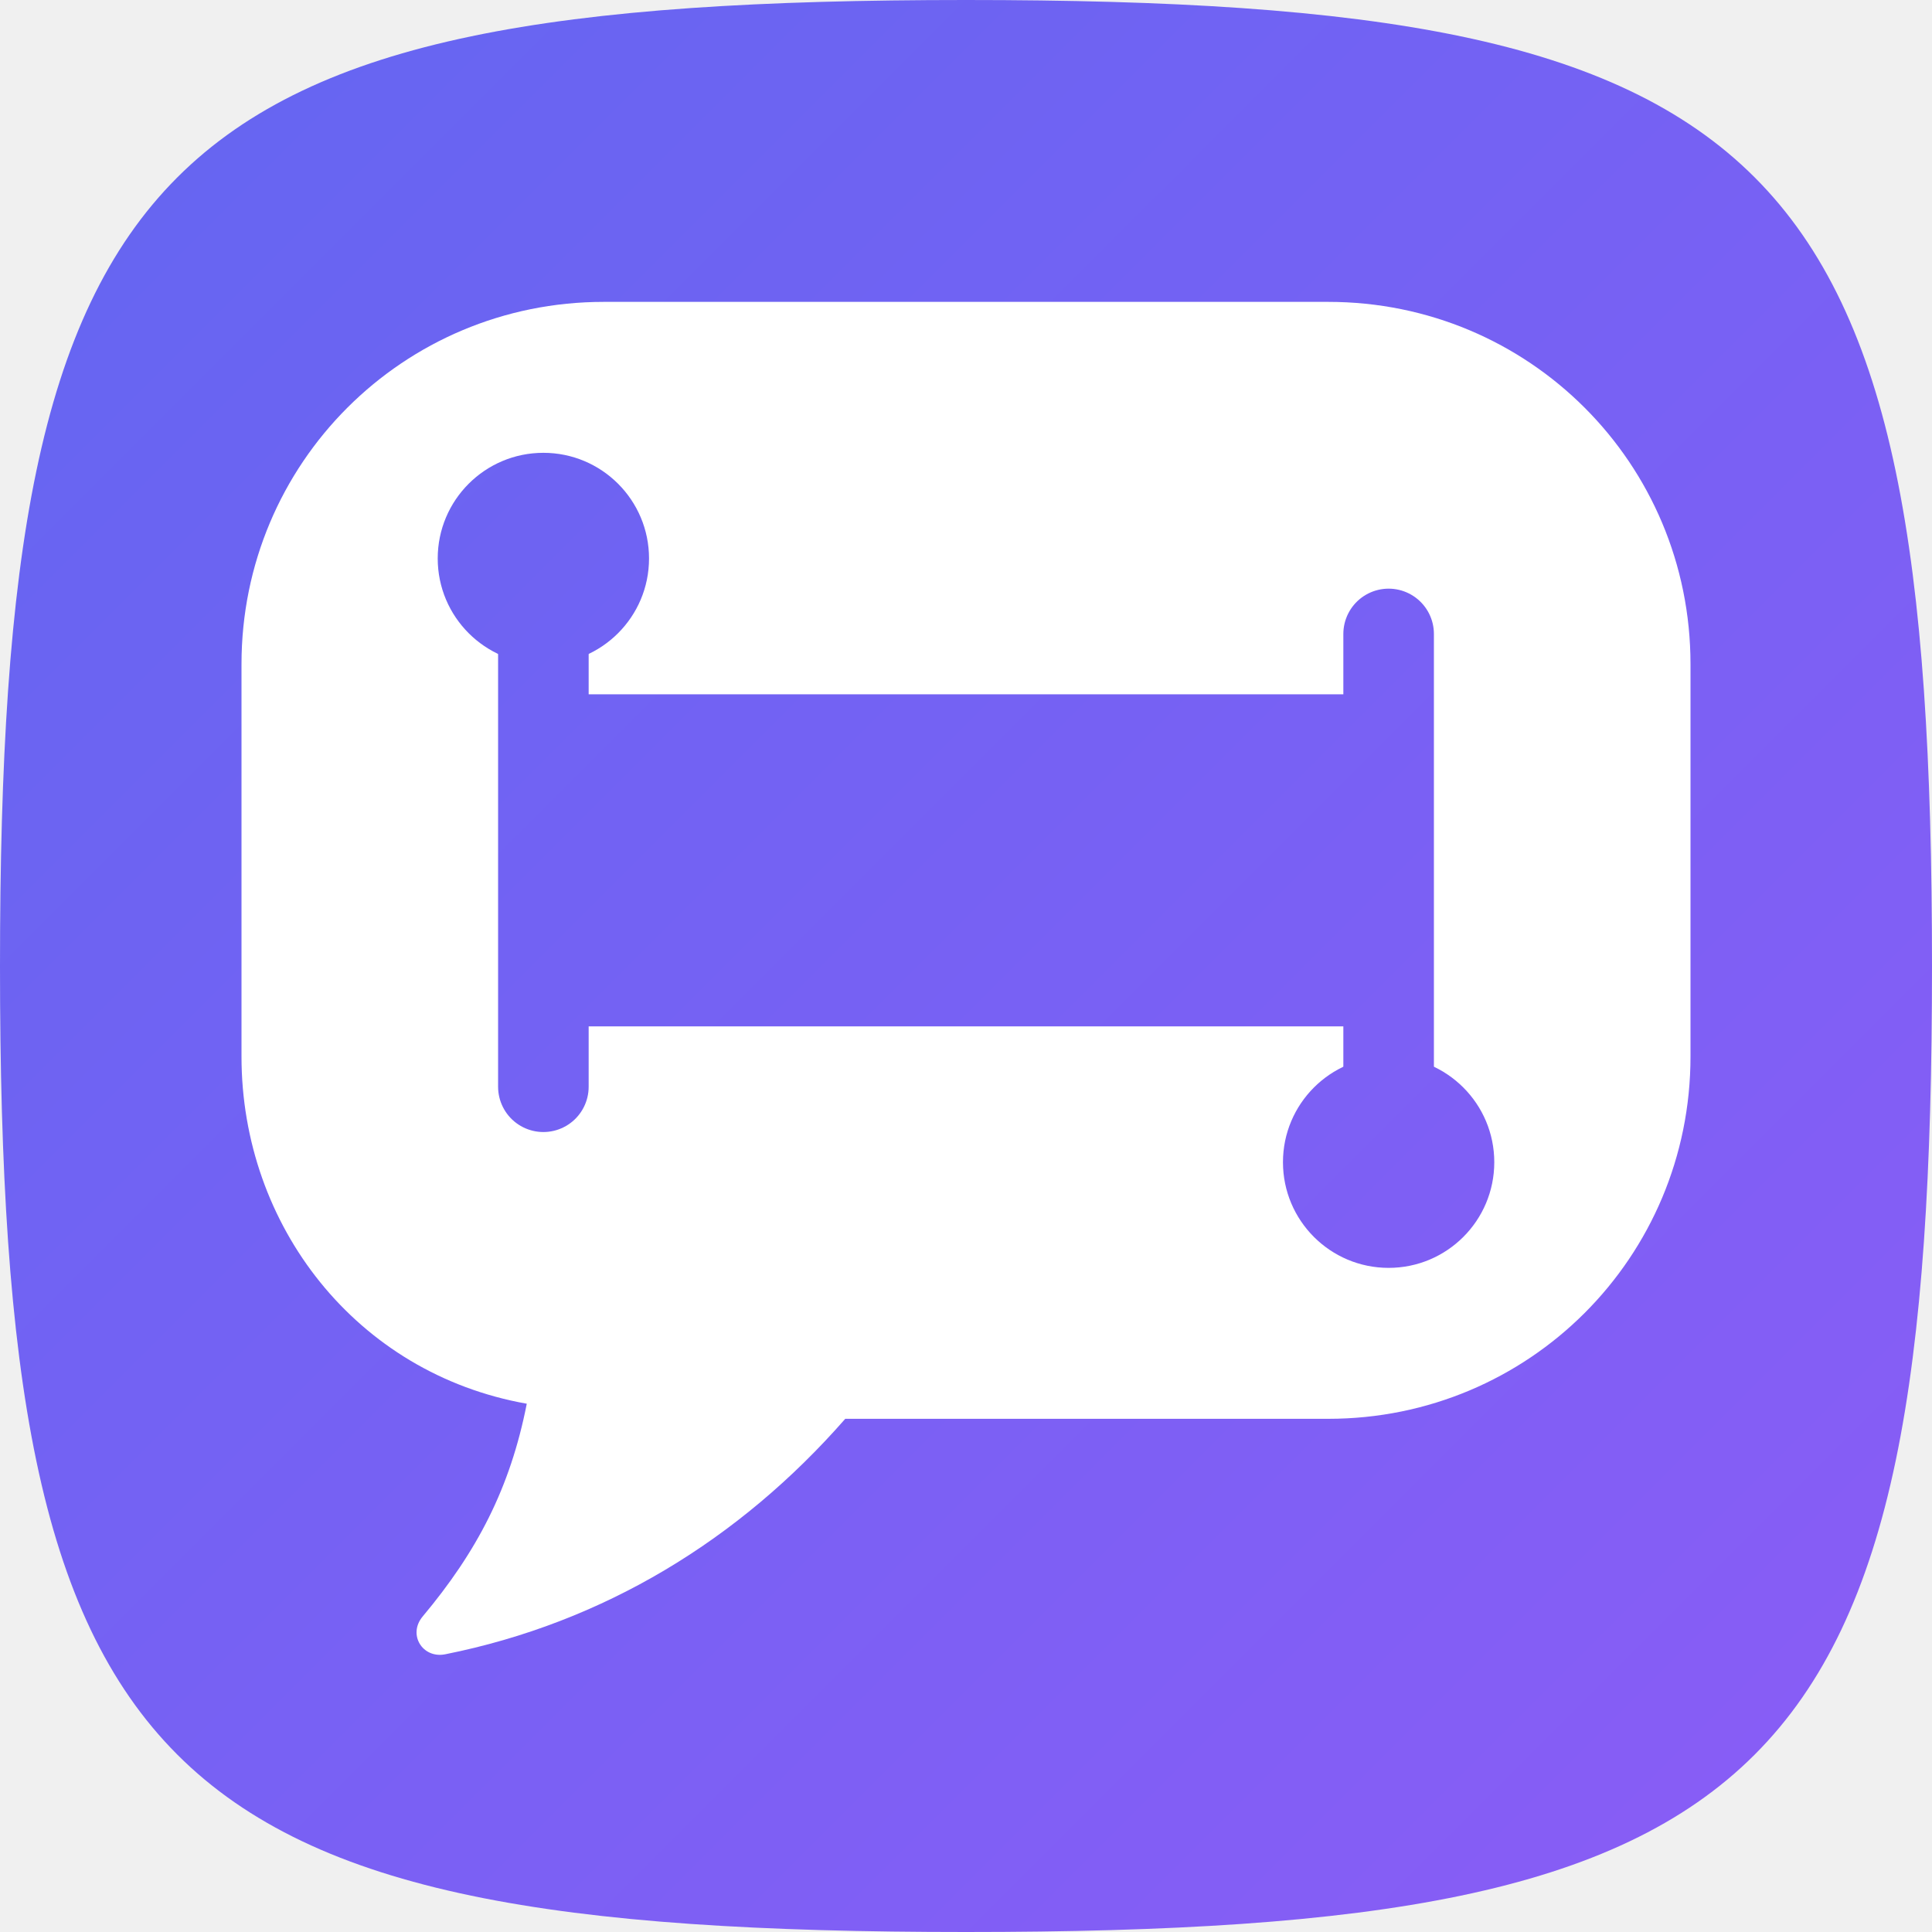
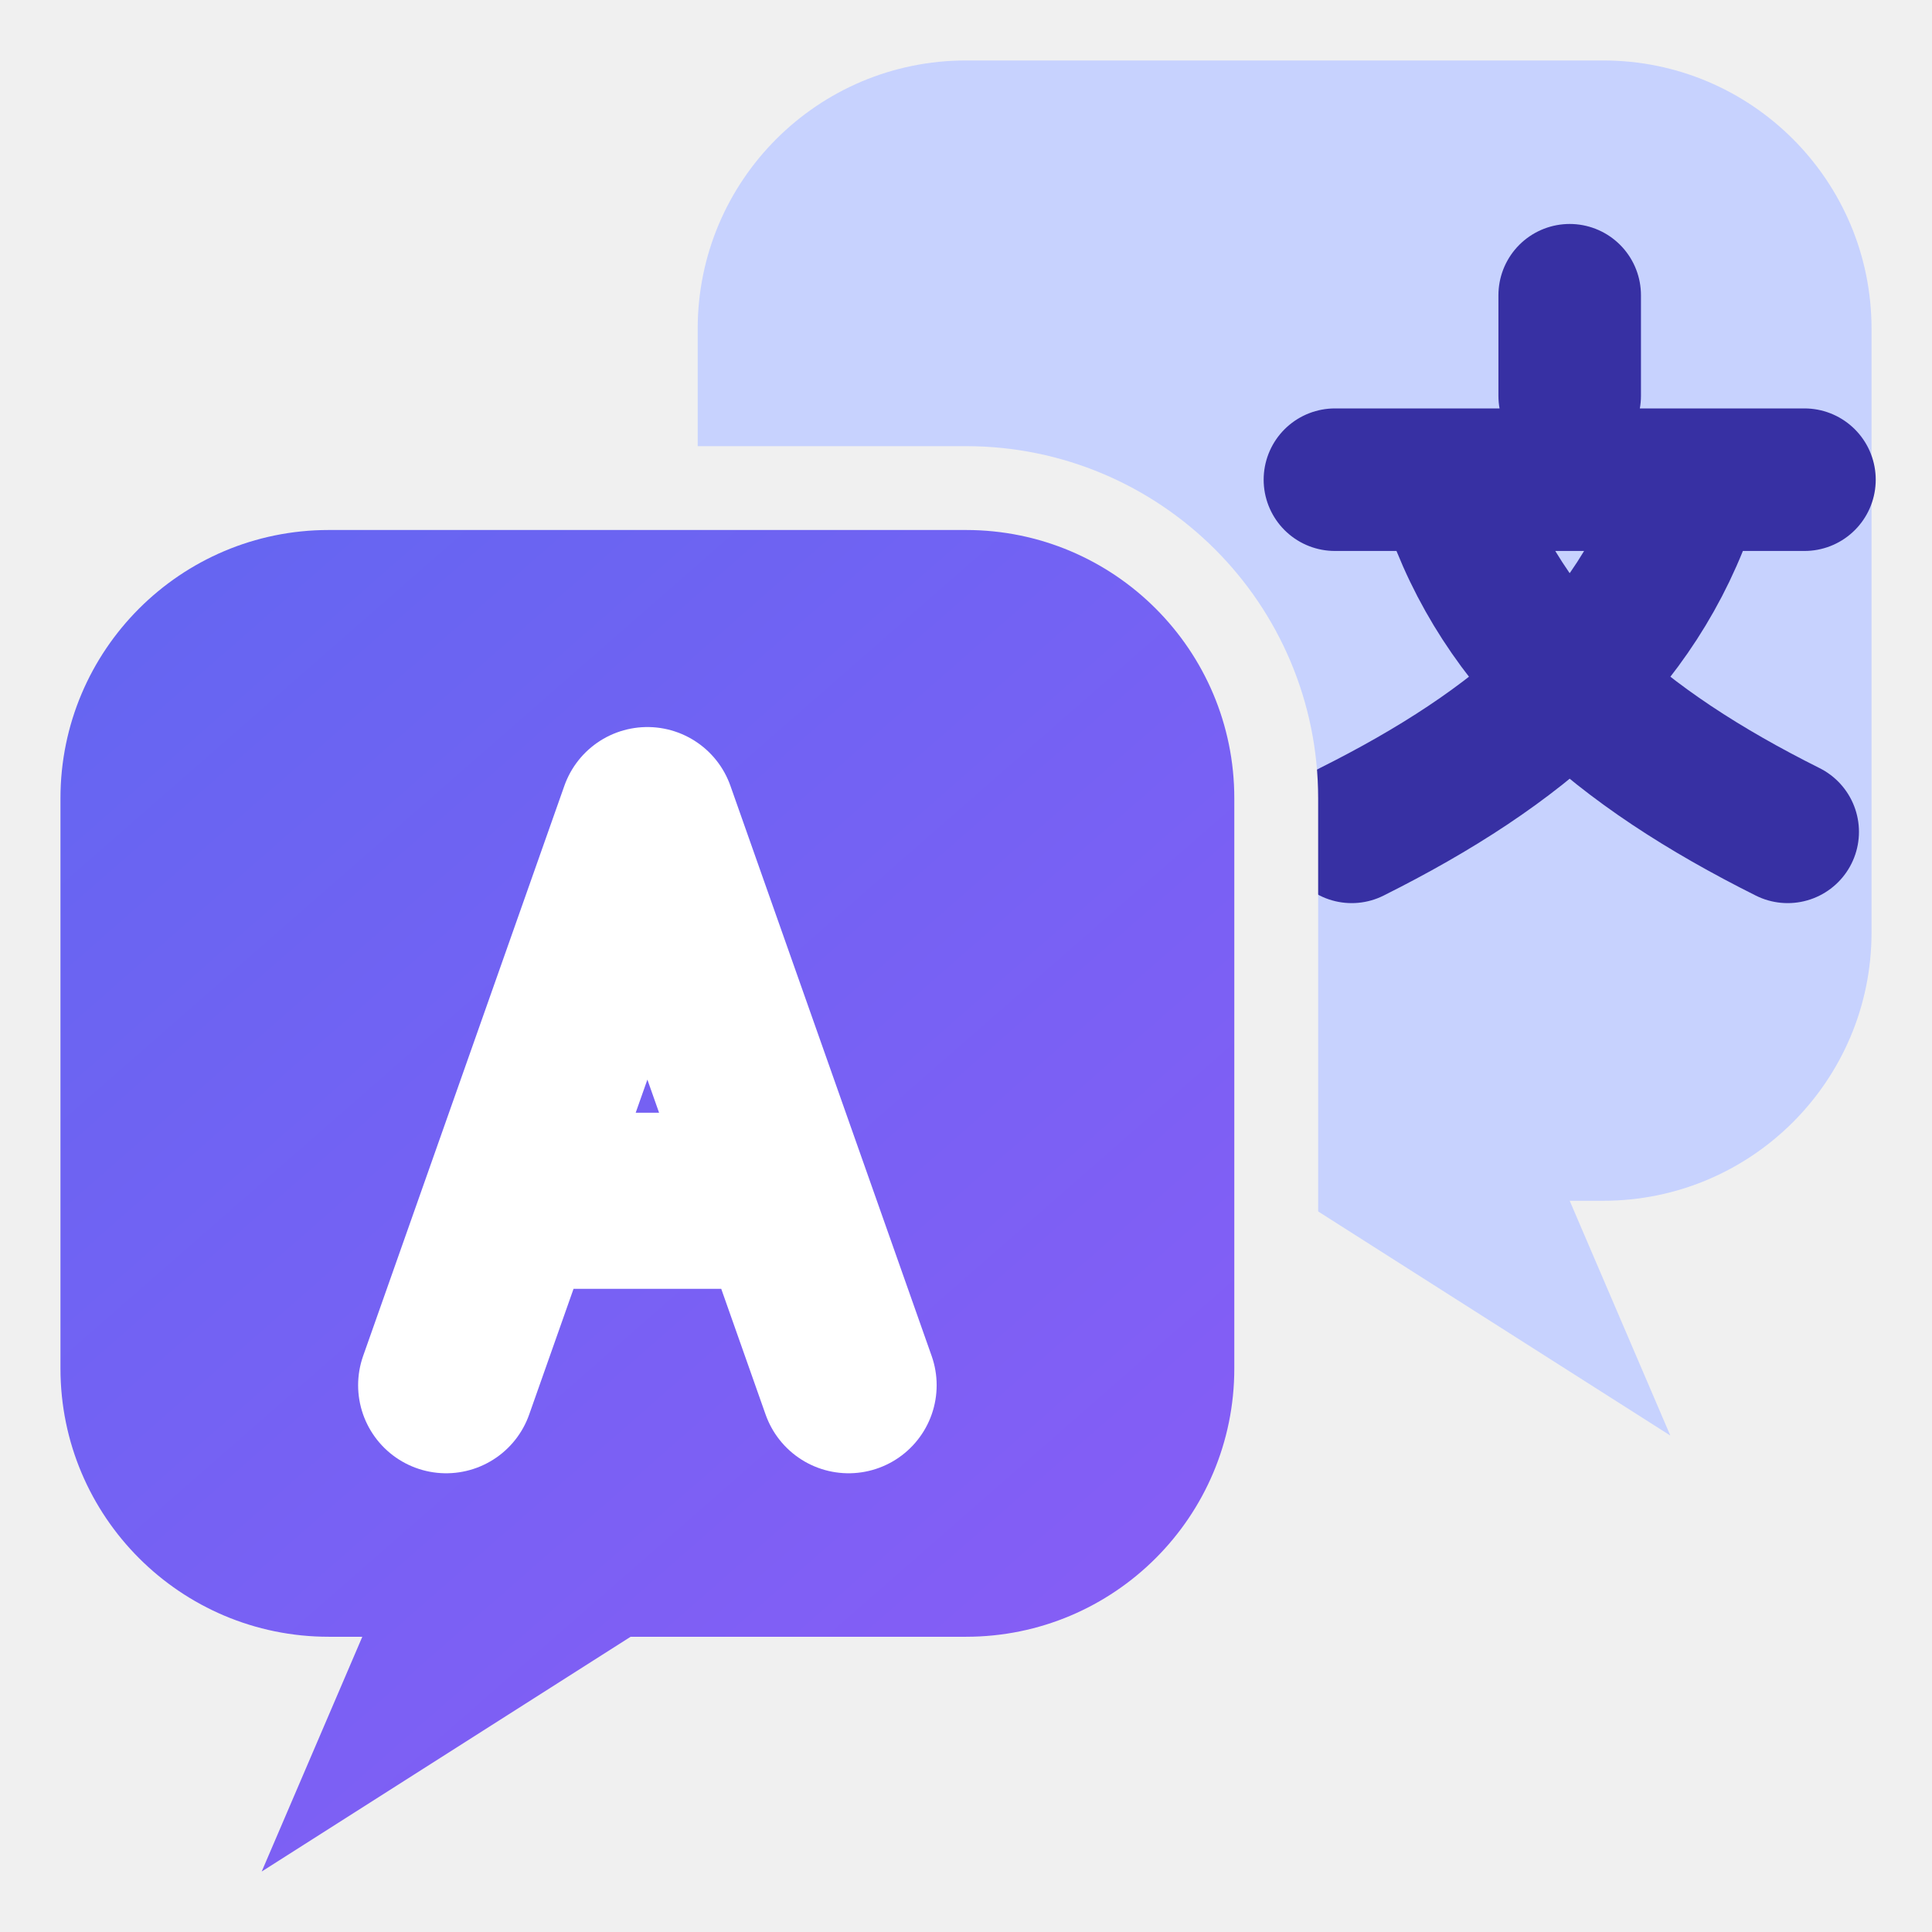
<svg xmlns="http://www.w3.org/2000/svg" viewBox="0 0 128 128">
  <defs>
-     <linearGradient id="transpop-mark-bg" x1="0" y1="0" x2="128" y2="128" gradientUnits="userSpaceOnUse">
+     <linearGradient id="transpop-front" x1="10" y1="40" x2="80" y2="120" gradientUnits="userSpaceOnUse">
      <stop offset="0" stop-color="#6366F1" />
      <stop offset="1" stop-color="#8B5CF6" />
    </linearGradient>
+     <mask id="transpop-cut" maskUnits="userSpaceOnUse" x="0" y="0" width="128" height="128">
+       <rect width="128" height="128" fill="#fff" />
+       <path d="M26 40h38a16 16 0 0 1 16 16v34a16 16 0 0 1-16 16H44l-22 14 6-14h-2a16 16 0 0 1-16-16V56a16 16 0 0 1 16-16z" fill="#000" stroke="#000" stroke-width="10" stroke-linejoin="round" />
+     </mask>
  </defs>
-   <path fill="url(#transpop-mark-bg)" d="M64 0C118 0 128 10 128 64S118 128 64 128 0 118 0 64 10 0 64 0Z" />
-   <path fill="#fff" d="M40 20h48c13.3 0 24 10.7 24 24v26c0 13.3-10.7 24-24 24H56c-7 8-16 13.5-26.5 15.6-1.5.3-2.5-1.3-1.5-2.5 3.6-4.3 5.8-8.5 6.9-14.1C23.6 91 16 81.2 16 70V44c0-13.3 10.7-24 24-24z" />
-   <g fill="url(#transpop-mark-bg)">
-     <rect x="36" y="46" width="56" height="22" />
-     <circle cx="36" cy="37" r="7" />
-     <circle cx="92" cy="77" r="7" />
+   <g transform="translate(64 64) scale(1.111) translate(-64 -66)">
+     <g mask="url(#transpop-cut)">
+       <path d="M64 12h38a16 16 0 0 1 16 16v36a16 16 0 0 1-16 16h-2l6 14-22-14H64a16 16 0 0 1-16-16V28a16 16 0 0 1 16-16z" fill="#C7D2FE" />
+       <path d="M100 26v6M86 37h28M107 38c-3 9-10 15-20 20M93 38c3 9 10 15 20 20" fill="none" stroke="#3730A3" stroke-width="8.5" stroke-linecap="round" stroke-linejoin="round" />
+     </g>
+     <path d="M26 40h38a16 16 0 0 1 16 16v34a16 16 0 0 1-16 16H44l-22 14 6-14h-2a16 16 0 0 1-16-16V56a16 16 0 0 1 16-16z" fill="url(#transpop-front)" />
+     <path d="M33 91 45 57 57 91M37.4 80h15.2" fill="none" stroke="#fff" stroke-width="10.5" stroke-linecap="round" stroke-linejoin="round" />
  </g>
-   <path fill="none" stroke="url(#transpop-mark-bg)" stroke-width="6" stroke-linecap="round" d="M36 40v32M92 42v32" />
</svg>
